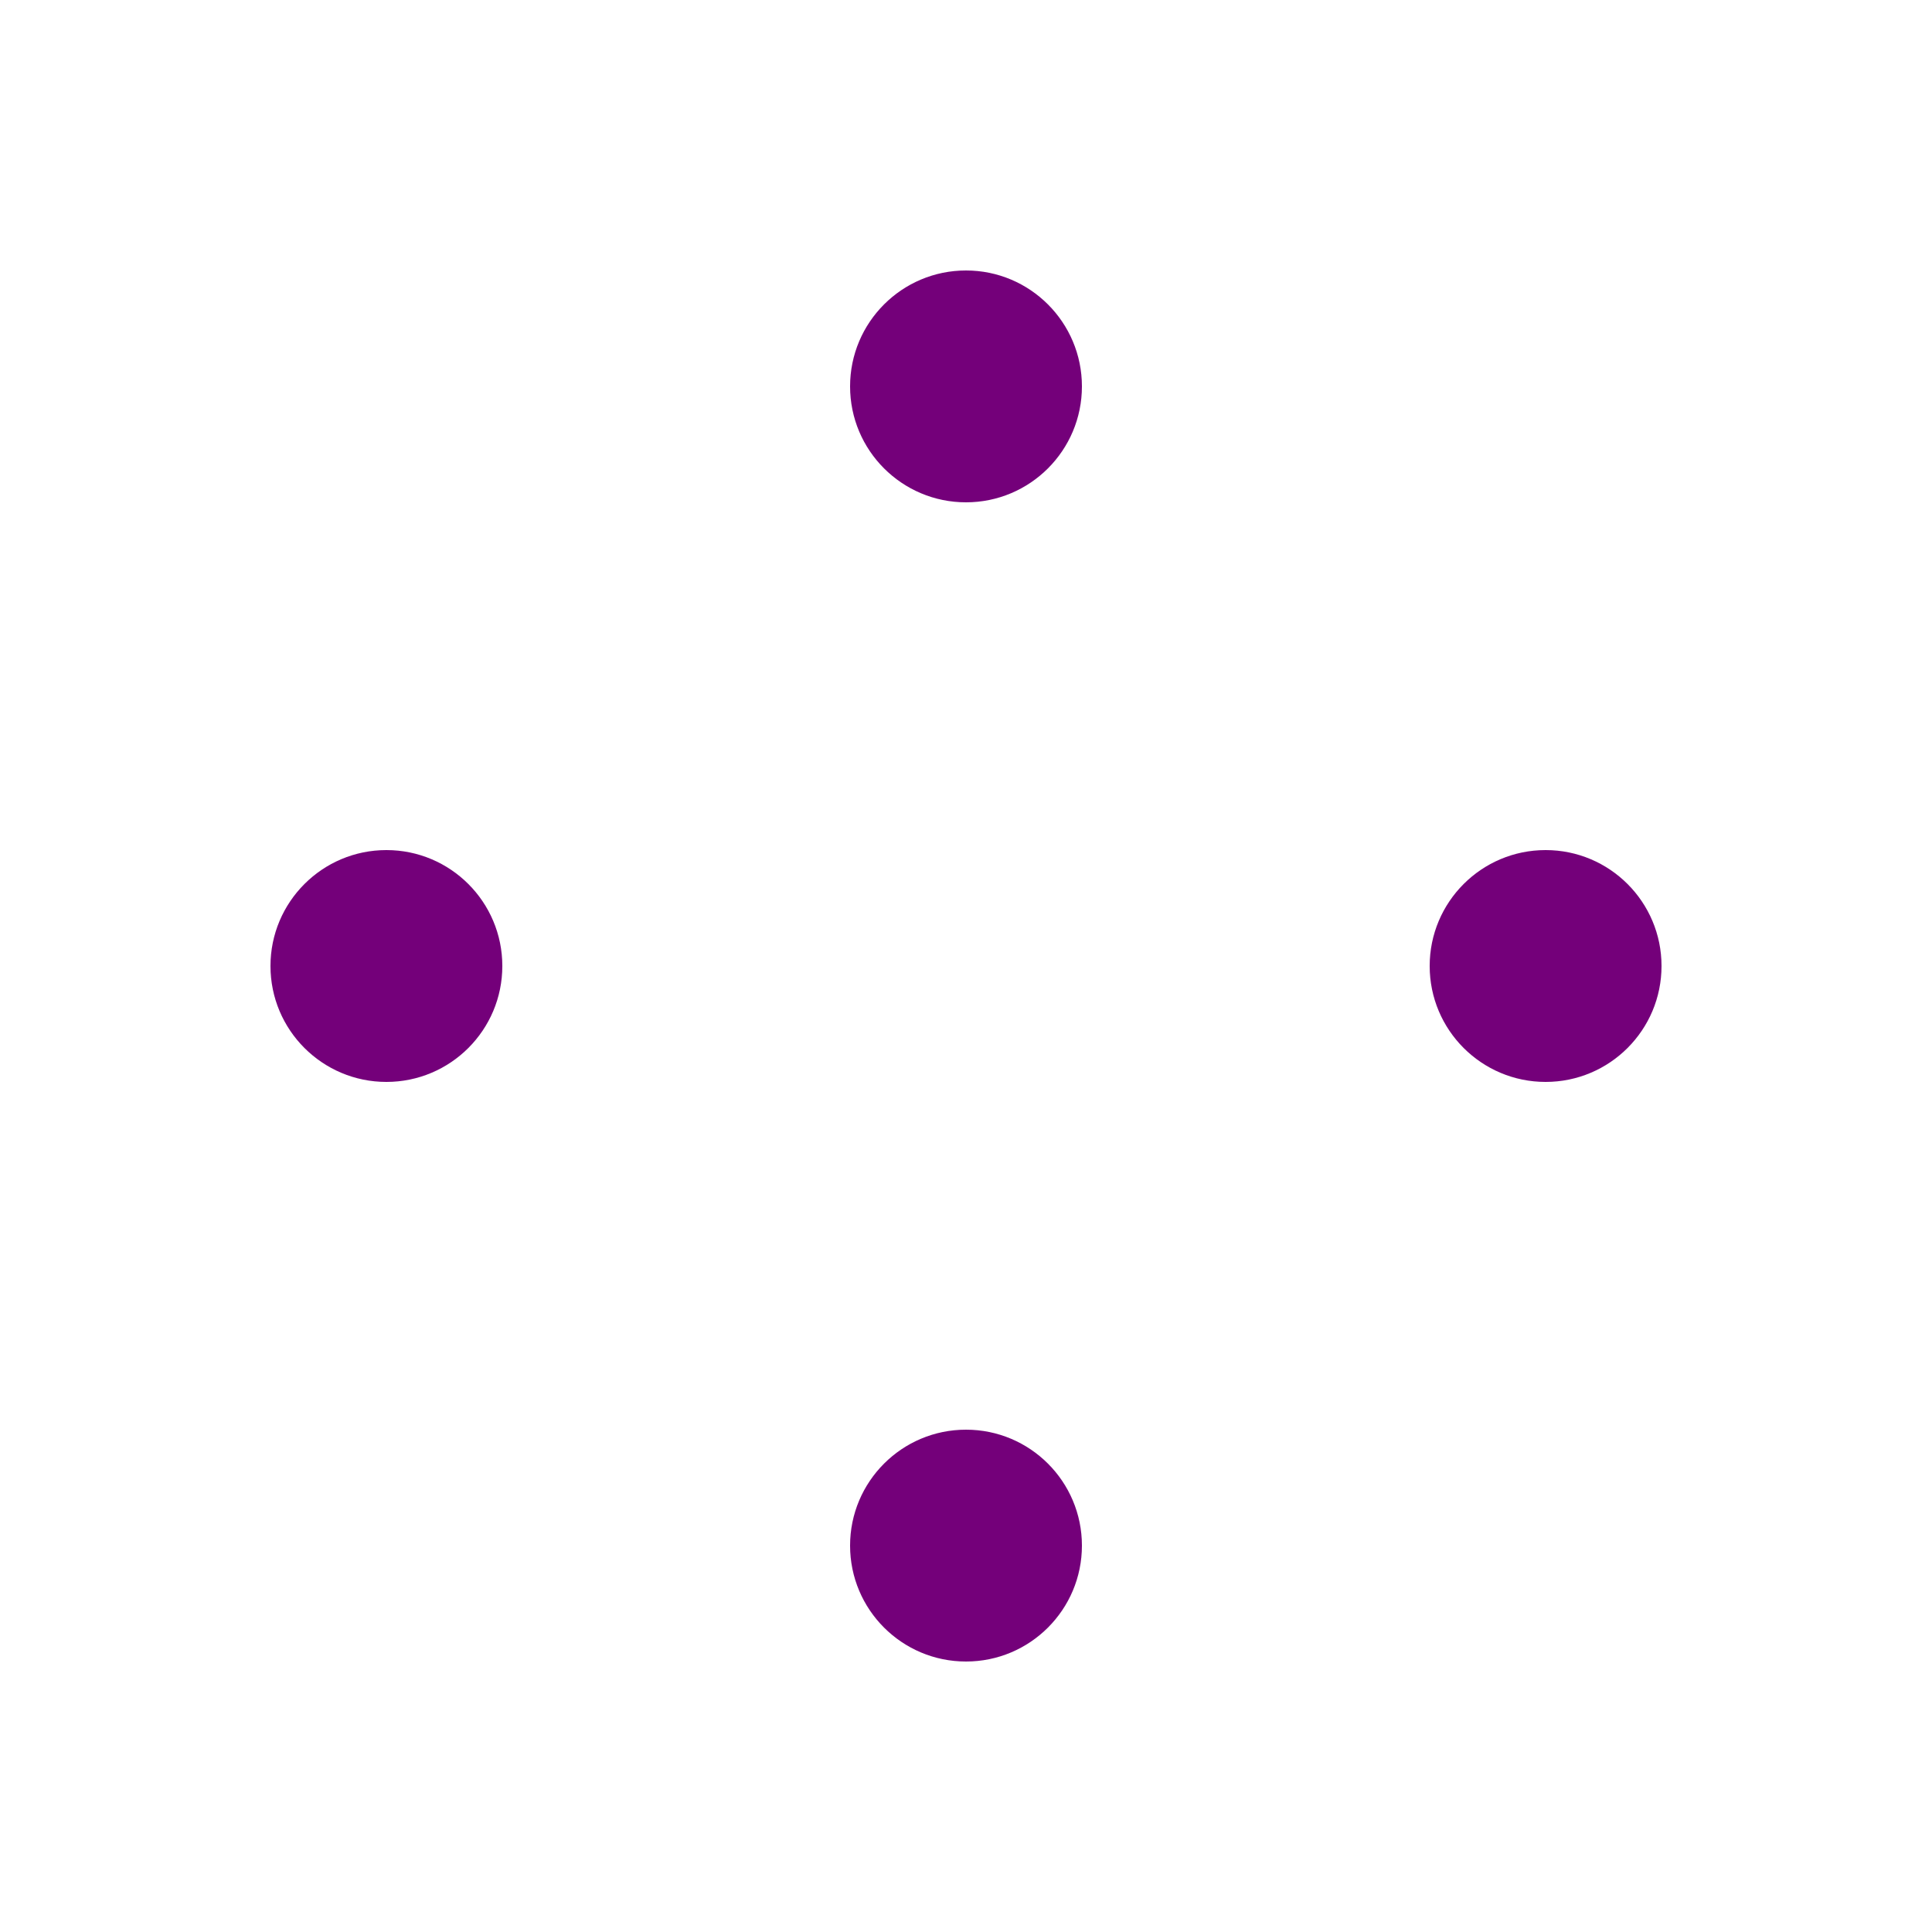
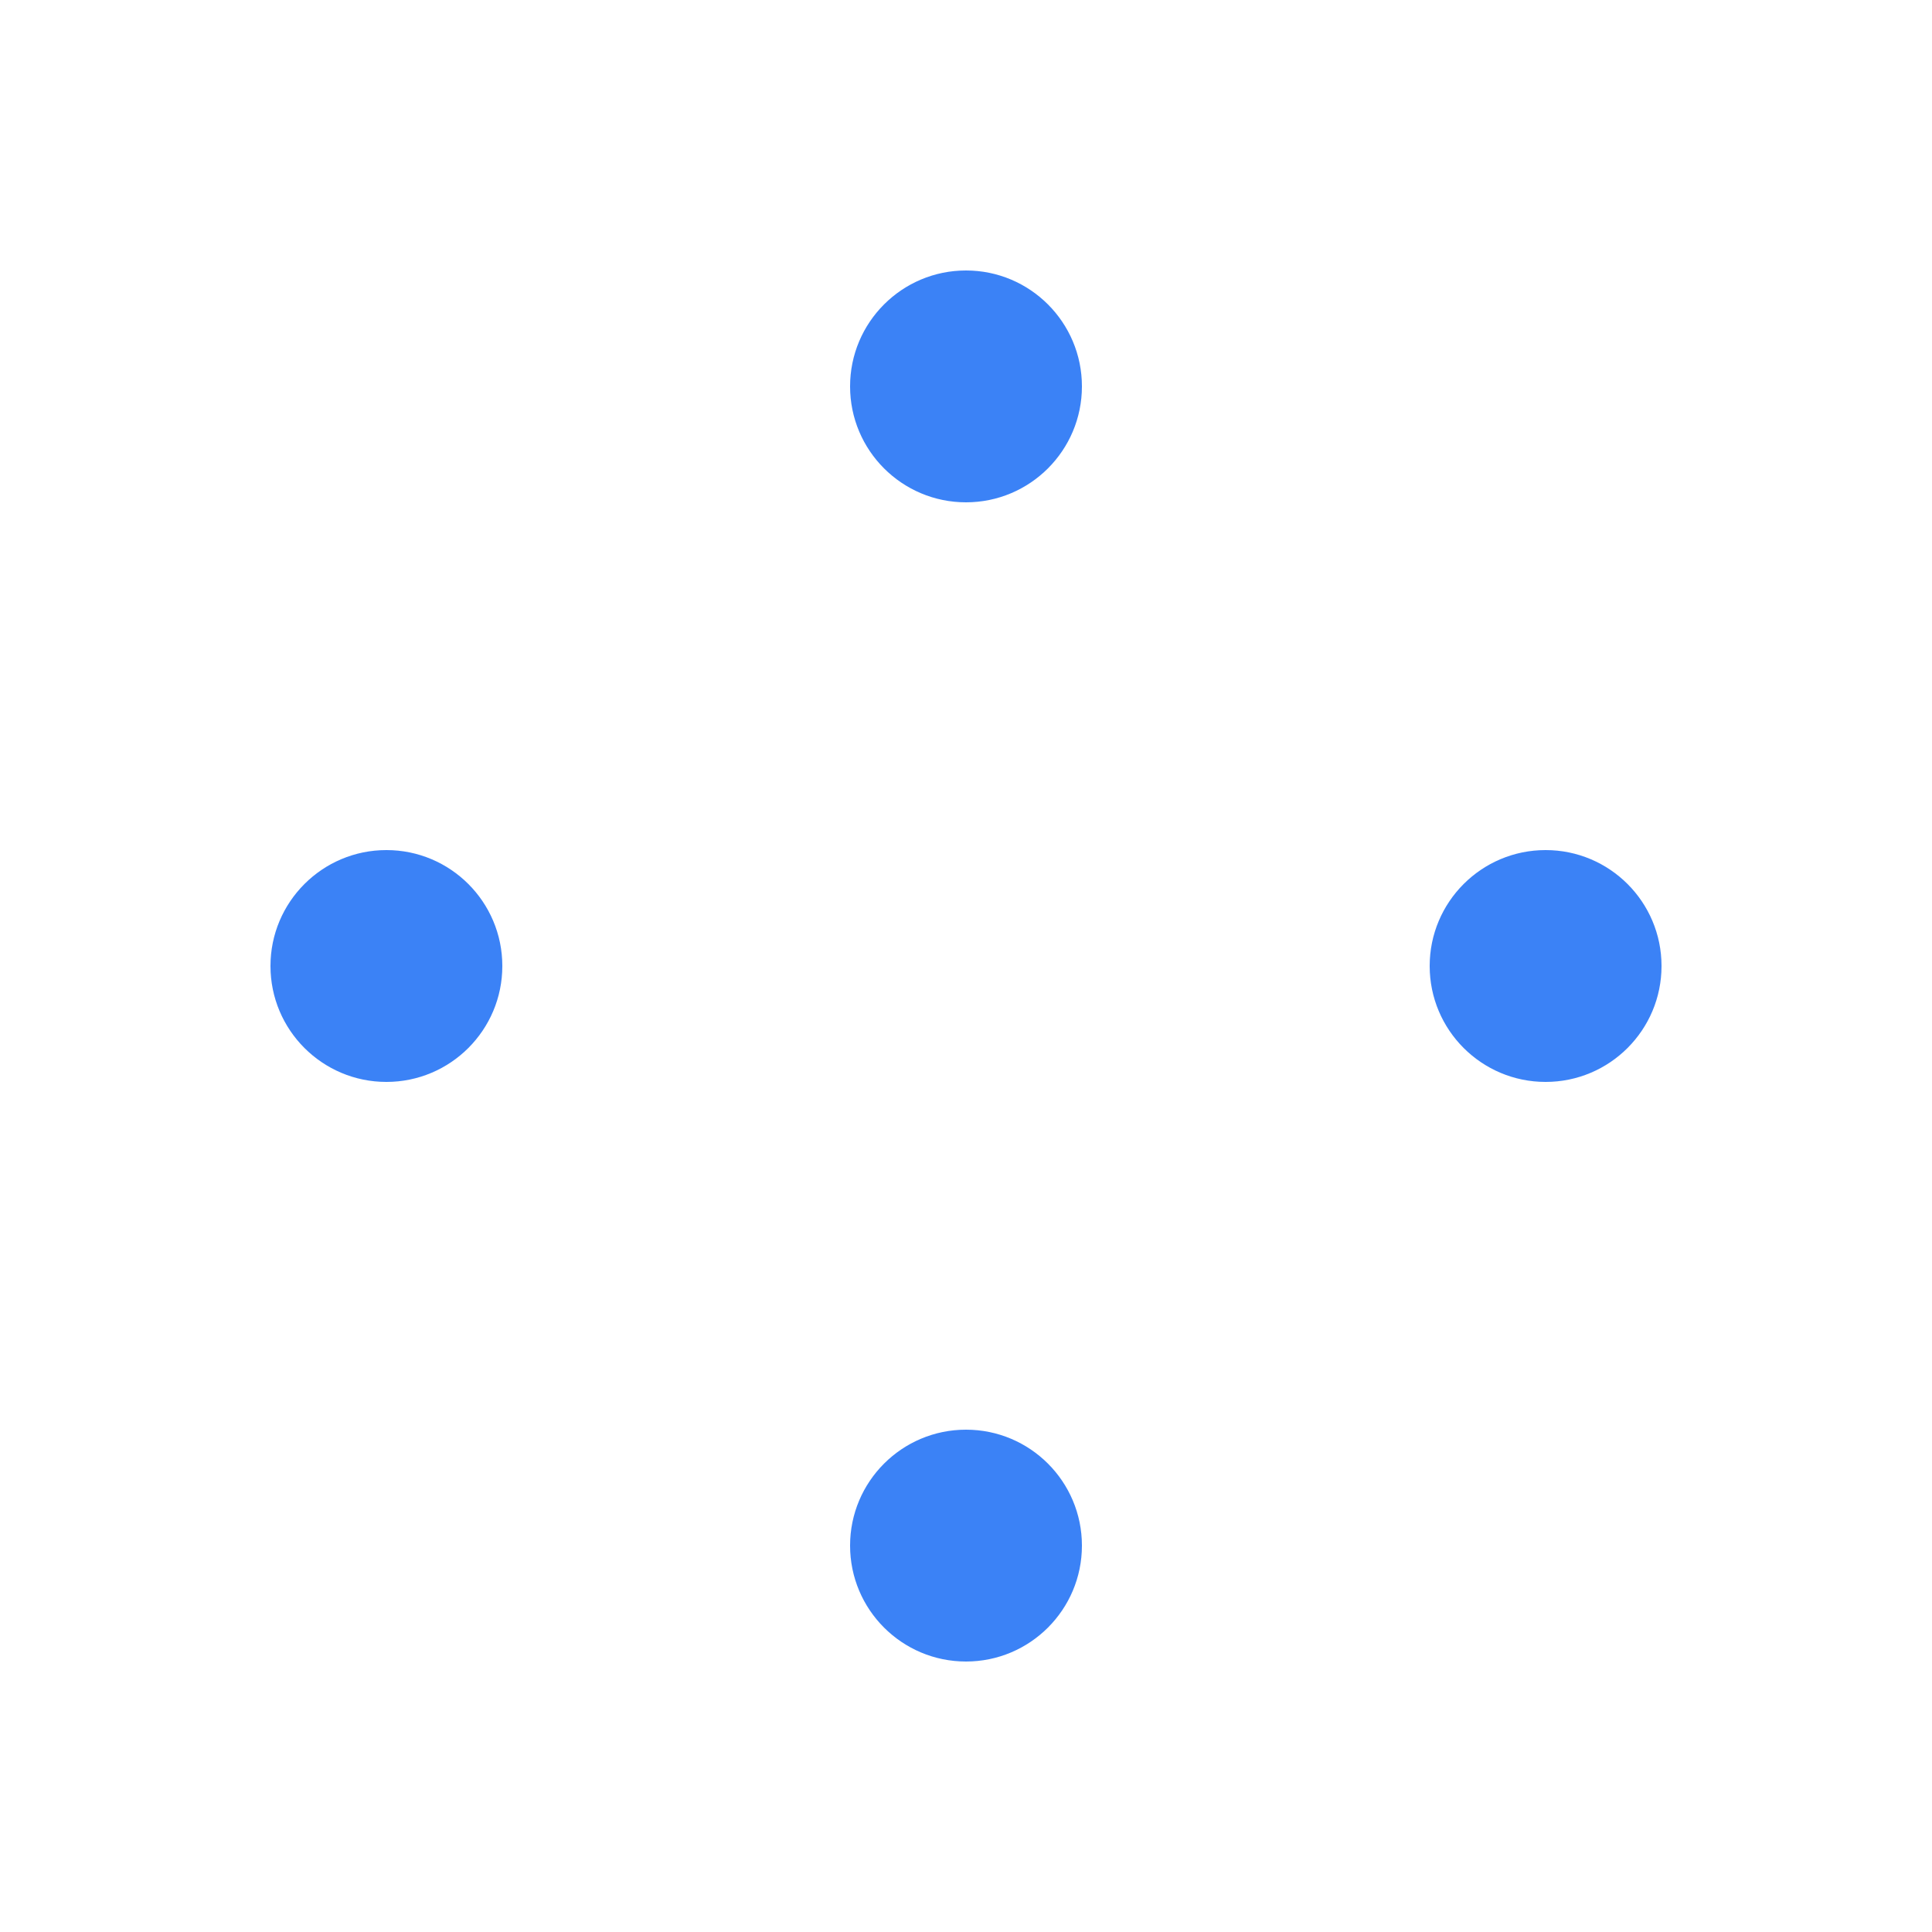
<svg xmlns="http://www.w3.org/2000/svg" width="200" height="200" viewBox="0 0 200 200" fill="none">
  <path d="M160 112C166.627 112 172 106.627 172 100C172 93.373 166.627 88 160 88C153.373 88 148 93.373 148 100C148 106.627 153.373 112 160 112Z" fill="#fcfcfc">
    </path>
-   <path d="M160 112C166.627 112 172 106.627 172 100C172 93.373 166.627 88 160 88C153.373 88 148 93.373 148 100C148 106.627 153.373 112 160 112Z" fill="#74007A">
+   <path d="M160 112C166.627 112 172 106.627 172 100C172 93.373 166.627 88 160 88C153.373 88 148 93.373 148 100C148 106.627 153.373 112 160 112Z" fill="#3b82f6">
    <animate attributeName="fill-opacity" begin="0s" dur="1.4s" values="0.5;1;0.5" calcMode="linear" repeatCount="indefinite" />
  </path>
  <path d="M100 172C106.627 172 112 166.627 112 160C112 153.373 106.627 148 100 148C93.373 148 88 153.373 88 160C88 166.627 93.373 172 100 172Z" fill="#fcfcfc">
    </path>
-   <path d="M100 172C106.627 172 112 166.627 112 160C112 153.373 106.627 148 100 148C93.373 148 88 153.373 88 160C88 166.627 93.373 172 100 172Z" fill="#74007A">
+   <path d="M100 172C106.627 172 112 166.627 112 160C112 153.373 106.627 148 100 148C93.373 148 88 153.373 88 160C88 166.627 93.373 172 100 172Z" fill="#3b82f6">
    <animate attributeName="fill-opacity" begin="0.7s" dur="1.4s" values="0.5;1;0.5" calcMode="linear" repeatCount="indefinite" />
  </path>
  <path d="M40 112C46.627 112 52 106.627 52 100C52 93.373 46.627 88 40 88C33.373 88 28 93.373 28 100C28 106.627 33.373 112 40 112Z" fill="#fcfcfc">
    </path>
-   <path d="M40 112C46.627 112 52 106.627 52 100C52 93.373 46.627 88 40 88C33.373 88 28 93.373 28 100C28 106.627 33.373 112 40 112Z" fill="#74007A">
+   <path d="M40 112C46.627 112 52 106.627 52 100C52 93.373 46.627 88 40 88C33.373 88 28 93.373 28 100C28 106.627 33.373 112 40 112Z" fill="#3b82f6">
    <animate attributeName="fill-opacity" begin="1.4s" dur="2.1s" values="0.5;1;0.5" calcMode="linear" repeatCount="indefinite" />
  </path>
  <path d="M100 52C106.627 52 112 46.627 112 40C112 33.373 106.627 28 100 28C93.373 28 88 33.373 88 40C88 46.627 93.373 52 100 52Z" fill="#fcfcfc">
    </path>
-   <path d="M100 52C106.627 52 112 46.627 112 40C112 33.373 106.627 28 100 28C93.373 28 88 33.373 88 40C88 46.627 93.373 52 100 52Z" fill="#74007A">
+   <path d="M100 52C106.627 52 112 46.627 112 40C112 33.373 106.627 28 100 28C93.373 28 88 33.373 88 40C88 46.627 93.373 52 100 52Z" fill="#3b82f6">
    <animate attributeName="fill-opacity" begin="2.1s" dur="2.8s" values="0.5;1;0.5" calcMode="linear" repeatCount="indefinite" />
  </path>
</svg>
